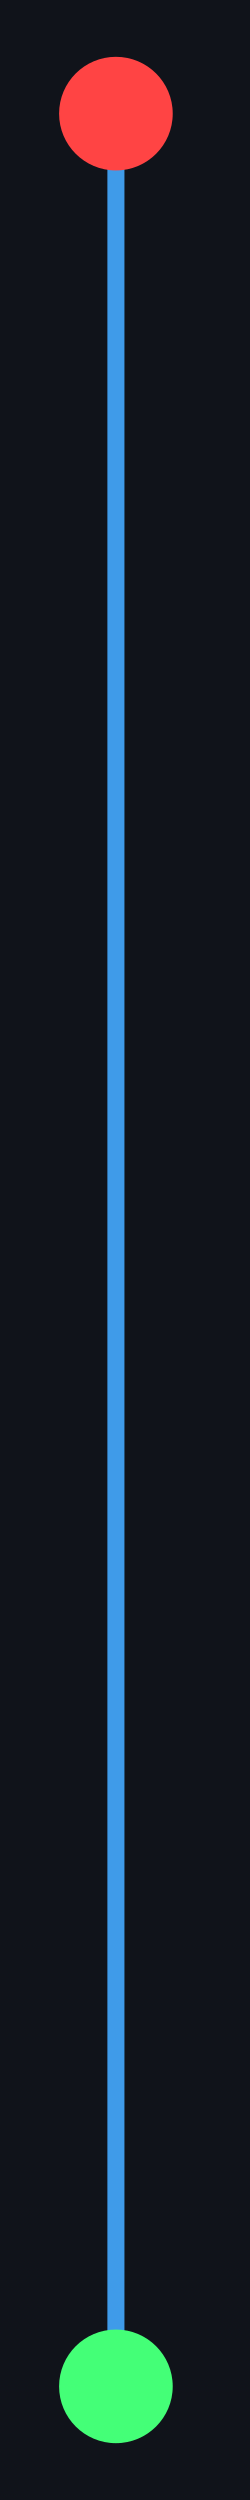
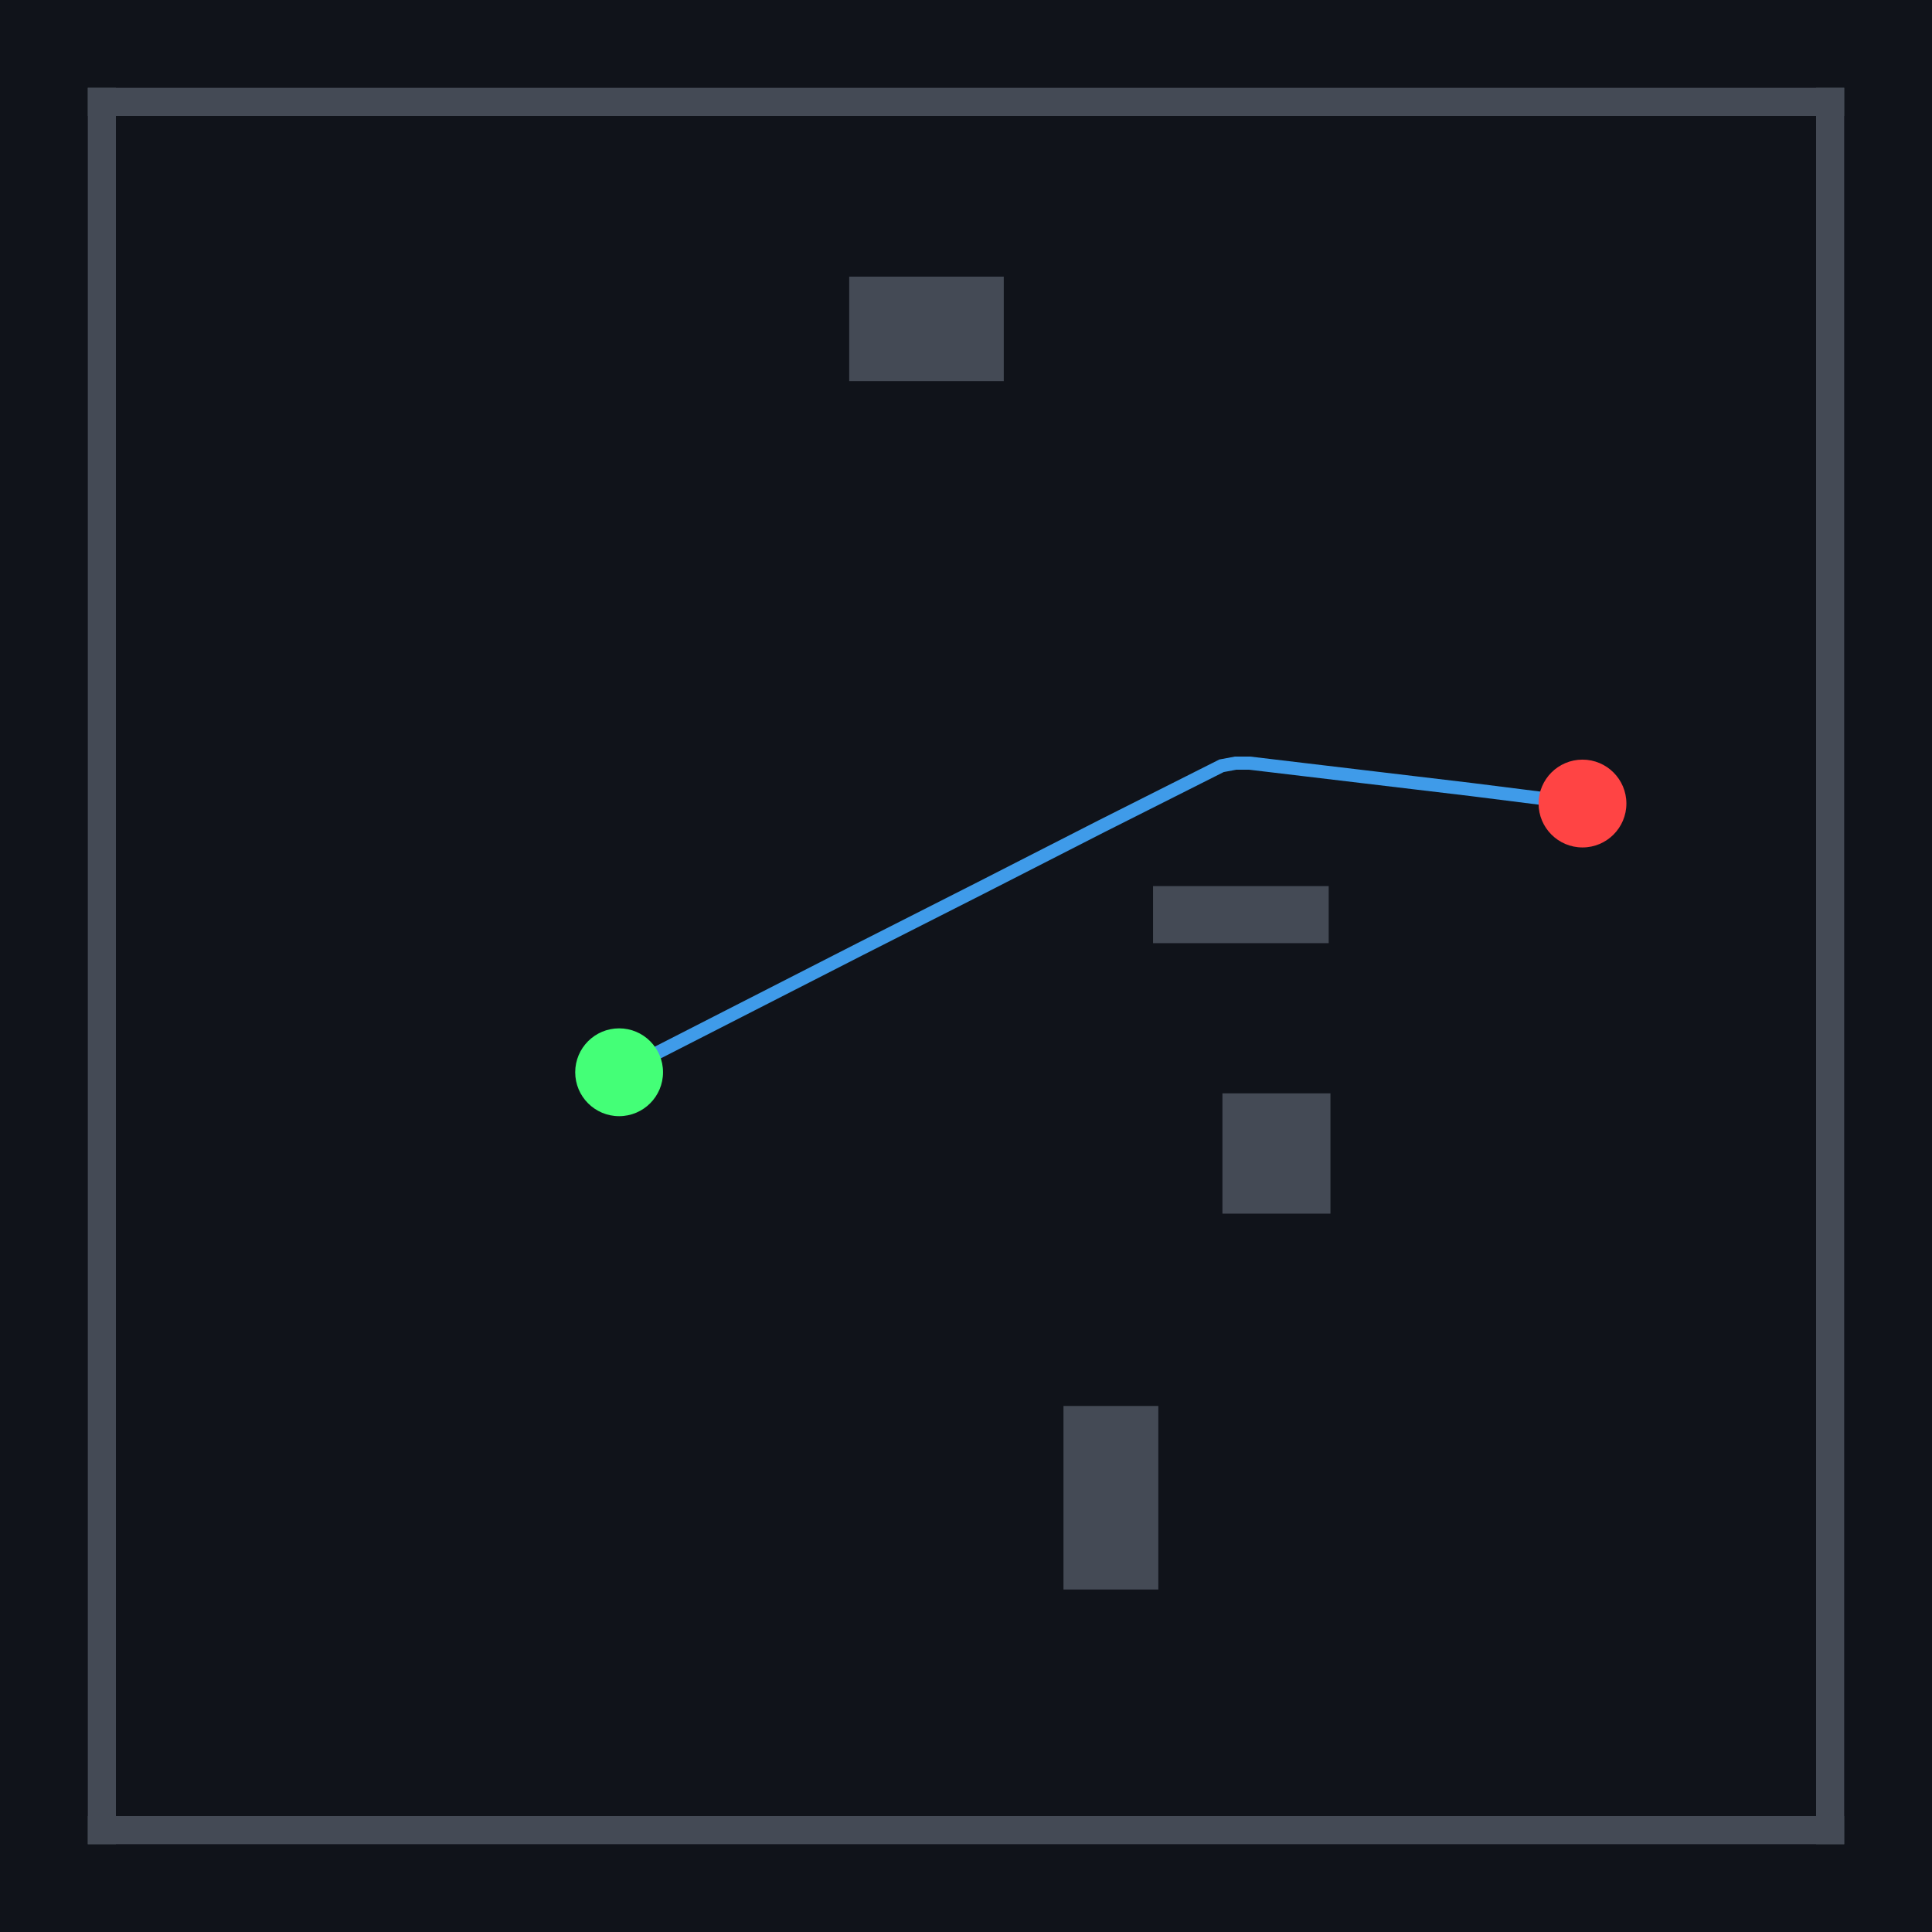
- <svg xmlns="http://www.w3.org/2000/svg" width="22" height="220" viewBox="0 0 22 220">
-   <rect x="0" y="0" width="22" height="220" fill="#10131a" />
-   <polyline points="10.2,210 10.2,193.3 10.2,176.7 10.2,160 10.2,143.3 10.2,126.7 10.2,110 10.2,93.3 10.2,76.7 10.2,60 10.2,43.3 10.2,26.7 10.2,10" fill="none" stroke="#44aaff" stroke-width="1.5" stroke-opacity="0.9" />
-   <circle cx="10.2" cy="210" r="5" fill="#44ff77" />
-   <circle cx="10.2" cy="10" r="5" fill="#ff4444" />
+ <svg xmlns="http://www.w3.org/2000/svg" width="220" height="220" viewBox="0 0 220 220">
+   <rect x="0" y="0" width="220" height="220" fill="#10131a" />
+   <rect x="10" y="206.8" width="200" height="3.2" fill="#444a55" />
+   <rect x="10" y="10" width="200" height="3.2" fill="#444a55" />
+   <rect x="206.8" y="10" width="3.2" height="200" fill="#444a55" />
+   <rect x="10" y="10" width="3.2" height="200" fill="#444a55" />
+   <rect x="131.3" y="100.9" width="20" height="6.5" fill="#444a55" />
+   <rect x="139.2" y="124.5" width="12.3" height="13.7" fill="#444a55" />
+   <rect x="96.7" y="31.5" width="17.6" height="11.9" fill="#444a55" />
+   <rect x="121.1" y="160.1" width="10.8" height="20.9" fill="#444a55" />
+   <polyline points="70.5,122.1 84.2,115.1 97.9,108.1 111.7,101.1 125.4,94.1 139.1,87.2 140.7,86.9 142.3,86.9 154.9,88.4 167.5,89.9 180.2,91.5" fill="none" stroke="#44aaff" stroke-width="1.5" stroke-opacity="0.9" />
+   <circle cx="70.5" cy="122.1" r="5" fill="#44ff77" />
+   <circle cx="180.2" cy="91.5" r="5" fill="#ff4444" />
</svg>
